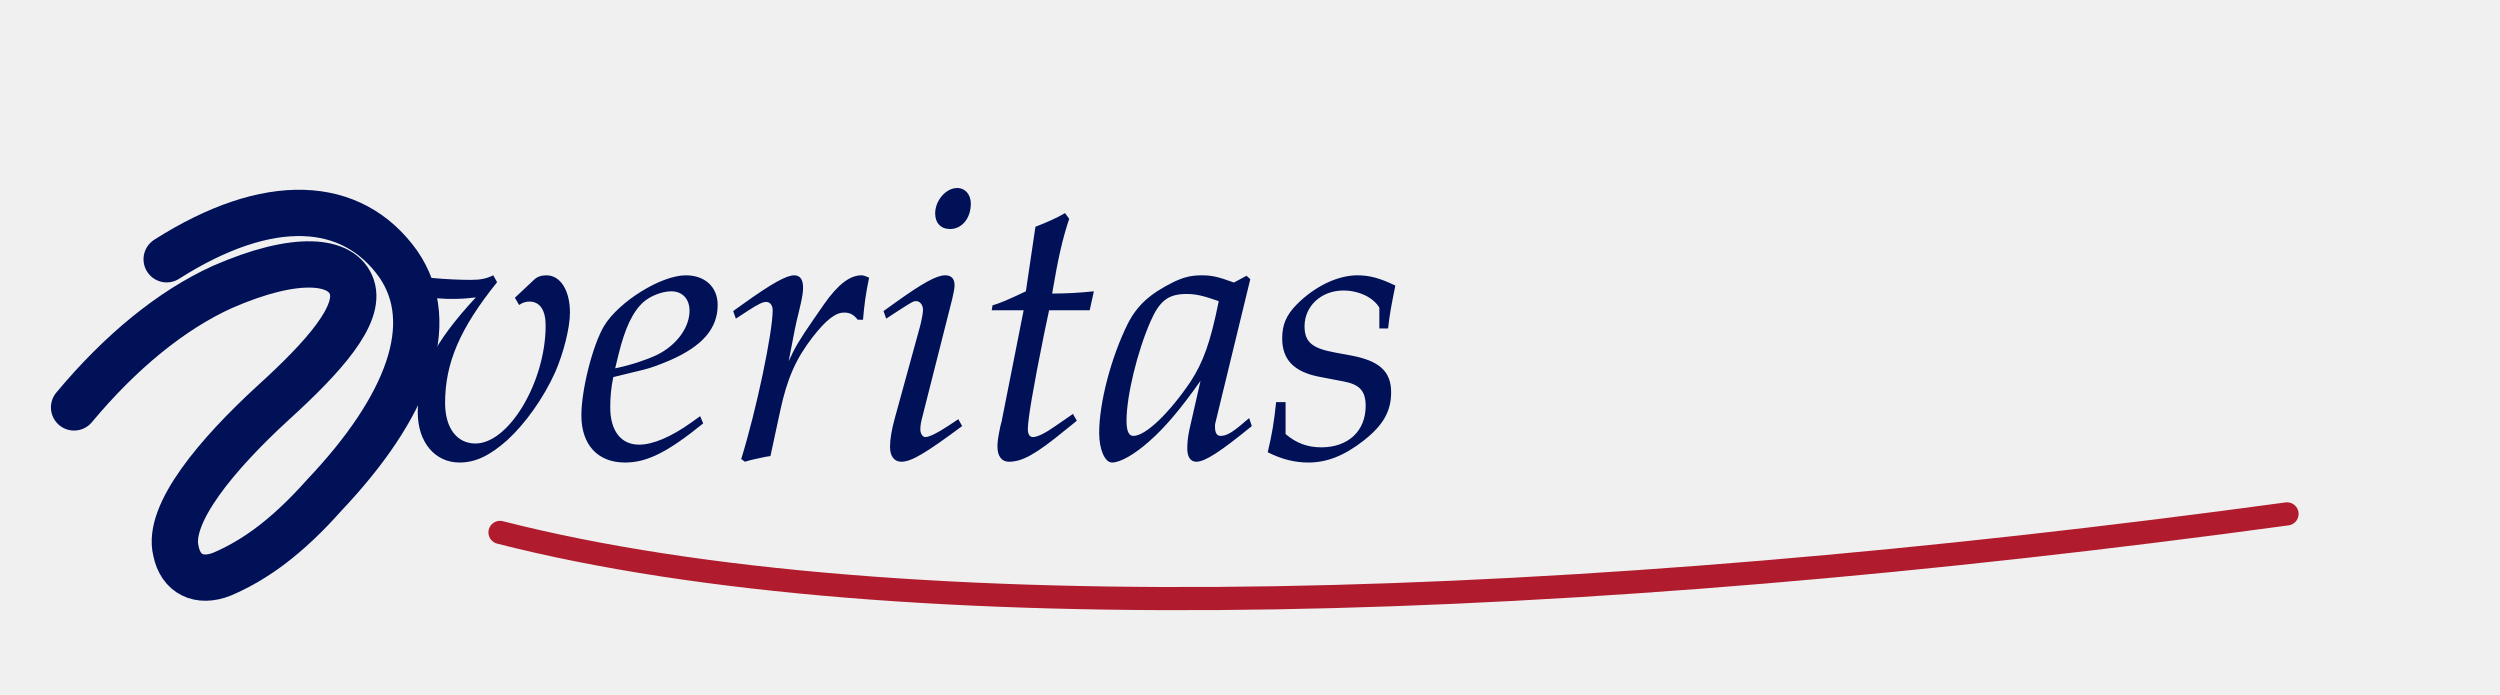
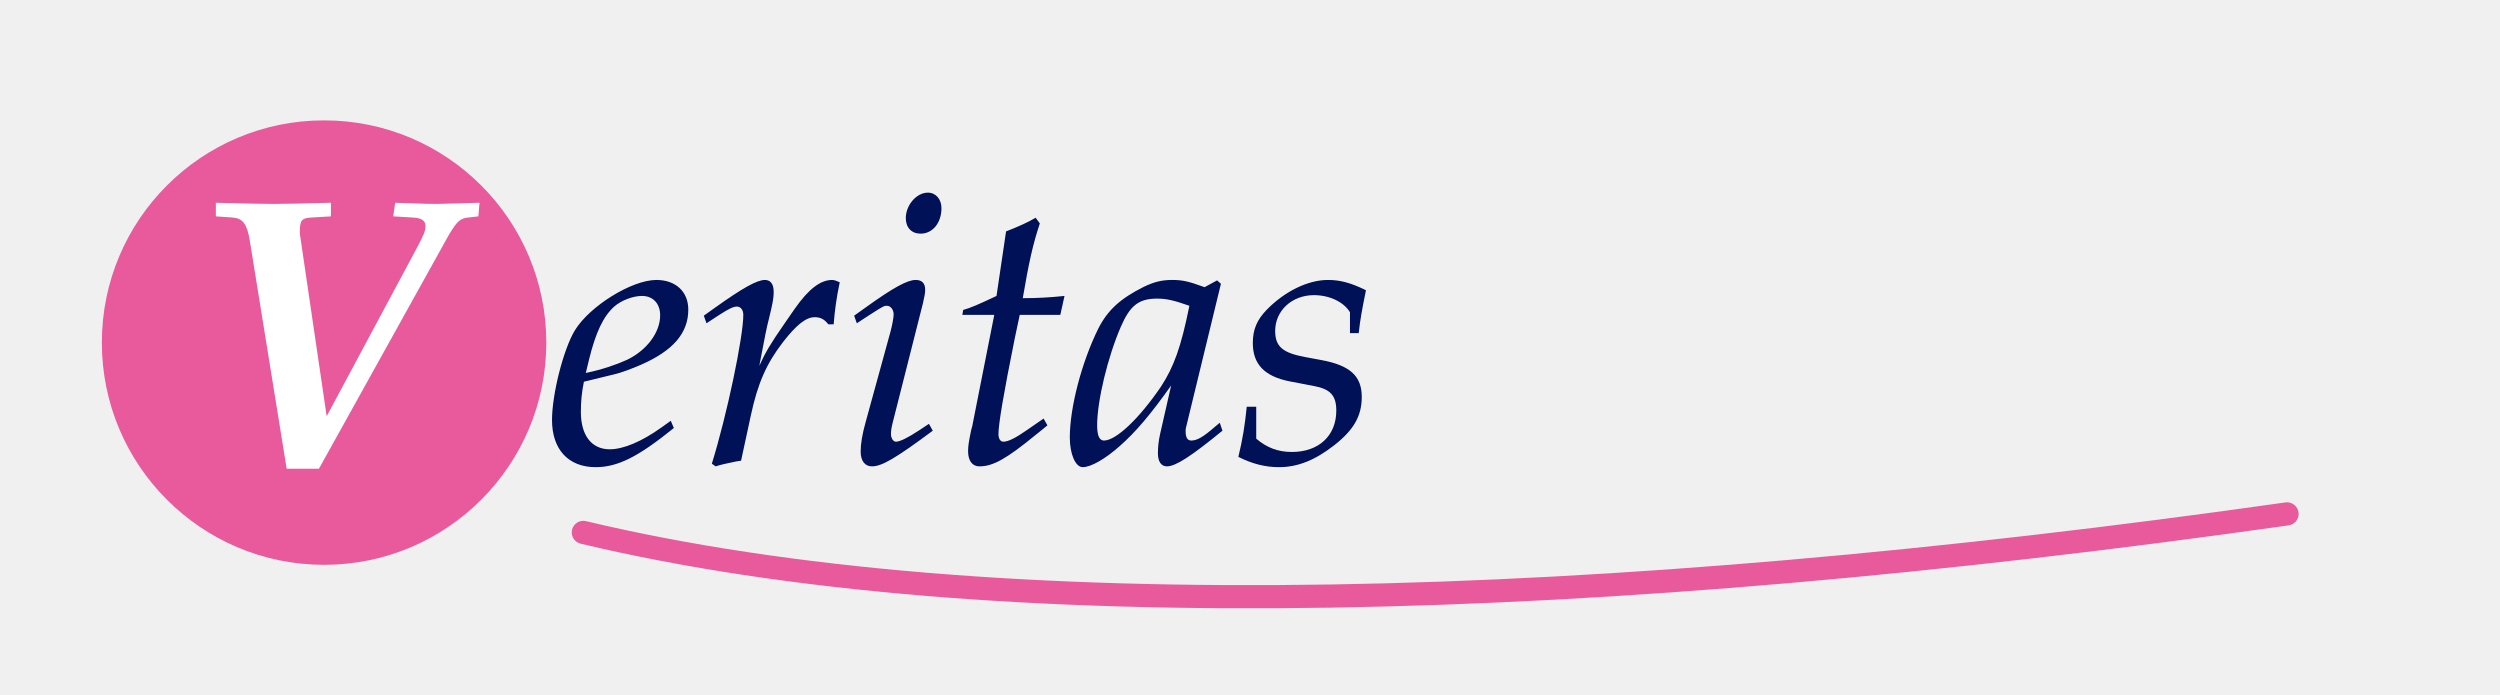
<svg xmlns="http://www.w3.org/2000/svg" viewBox="0 0 540 150" role="img" aria-labelledby="title desc">
-   <path d="M36 56 C58 42 76 43 86 57 C95 70 88 88 70 107 C62 116 55 121 48 124 C43 126 39 124 38 119 C36 111 47 98 59 87 C70 77 78 68 76 62 C74 56 64 55 48 62 C37 67 26 76 16 88" fill="none" stroke="#001158" stroke-width="10" stroke-linecap="round" stroke-linejoin="round" />
-   <text x="84" y="99" fill="#001158" font-family="Palatino, 'Palatino Linotype', 'Book Antiqua', Georgia, serif" font-size="82" font-style="italic" font-weight="500" letter-spacing="0">veritas</text>
-   <path d="M108 115 C194 137 340 132 494 111" fill="none" stroke="#b01c2e" stroke-width="5" stroke-linecap="round" />
+   <circle cx="70" cy="74" r="48" fill="#e85a9b" />
+   <text x="41" y="101" fill="#ffffff" font-family="Palatino, 'Palatino Linotype', 'Book Antiqua', Georgia, serif" font-size="84" font-style="italic" font-weight="600" letter-spacing="0">V</text>
+   <text x="118" y="100" fill="#001158" font-family="Palatino, 'Palatino Linotype', 'Book Antiqua', Georgia, serif" font-size="82" font-style="italic" font-weight="500" letter-spacing="0">eritas</text>
+   <path d="M126 115 C214 136 346 132 494 111" fill="none" stroke="#e85a9b" stroke-width="5" stroke-linecap="round" />
</svg>
